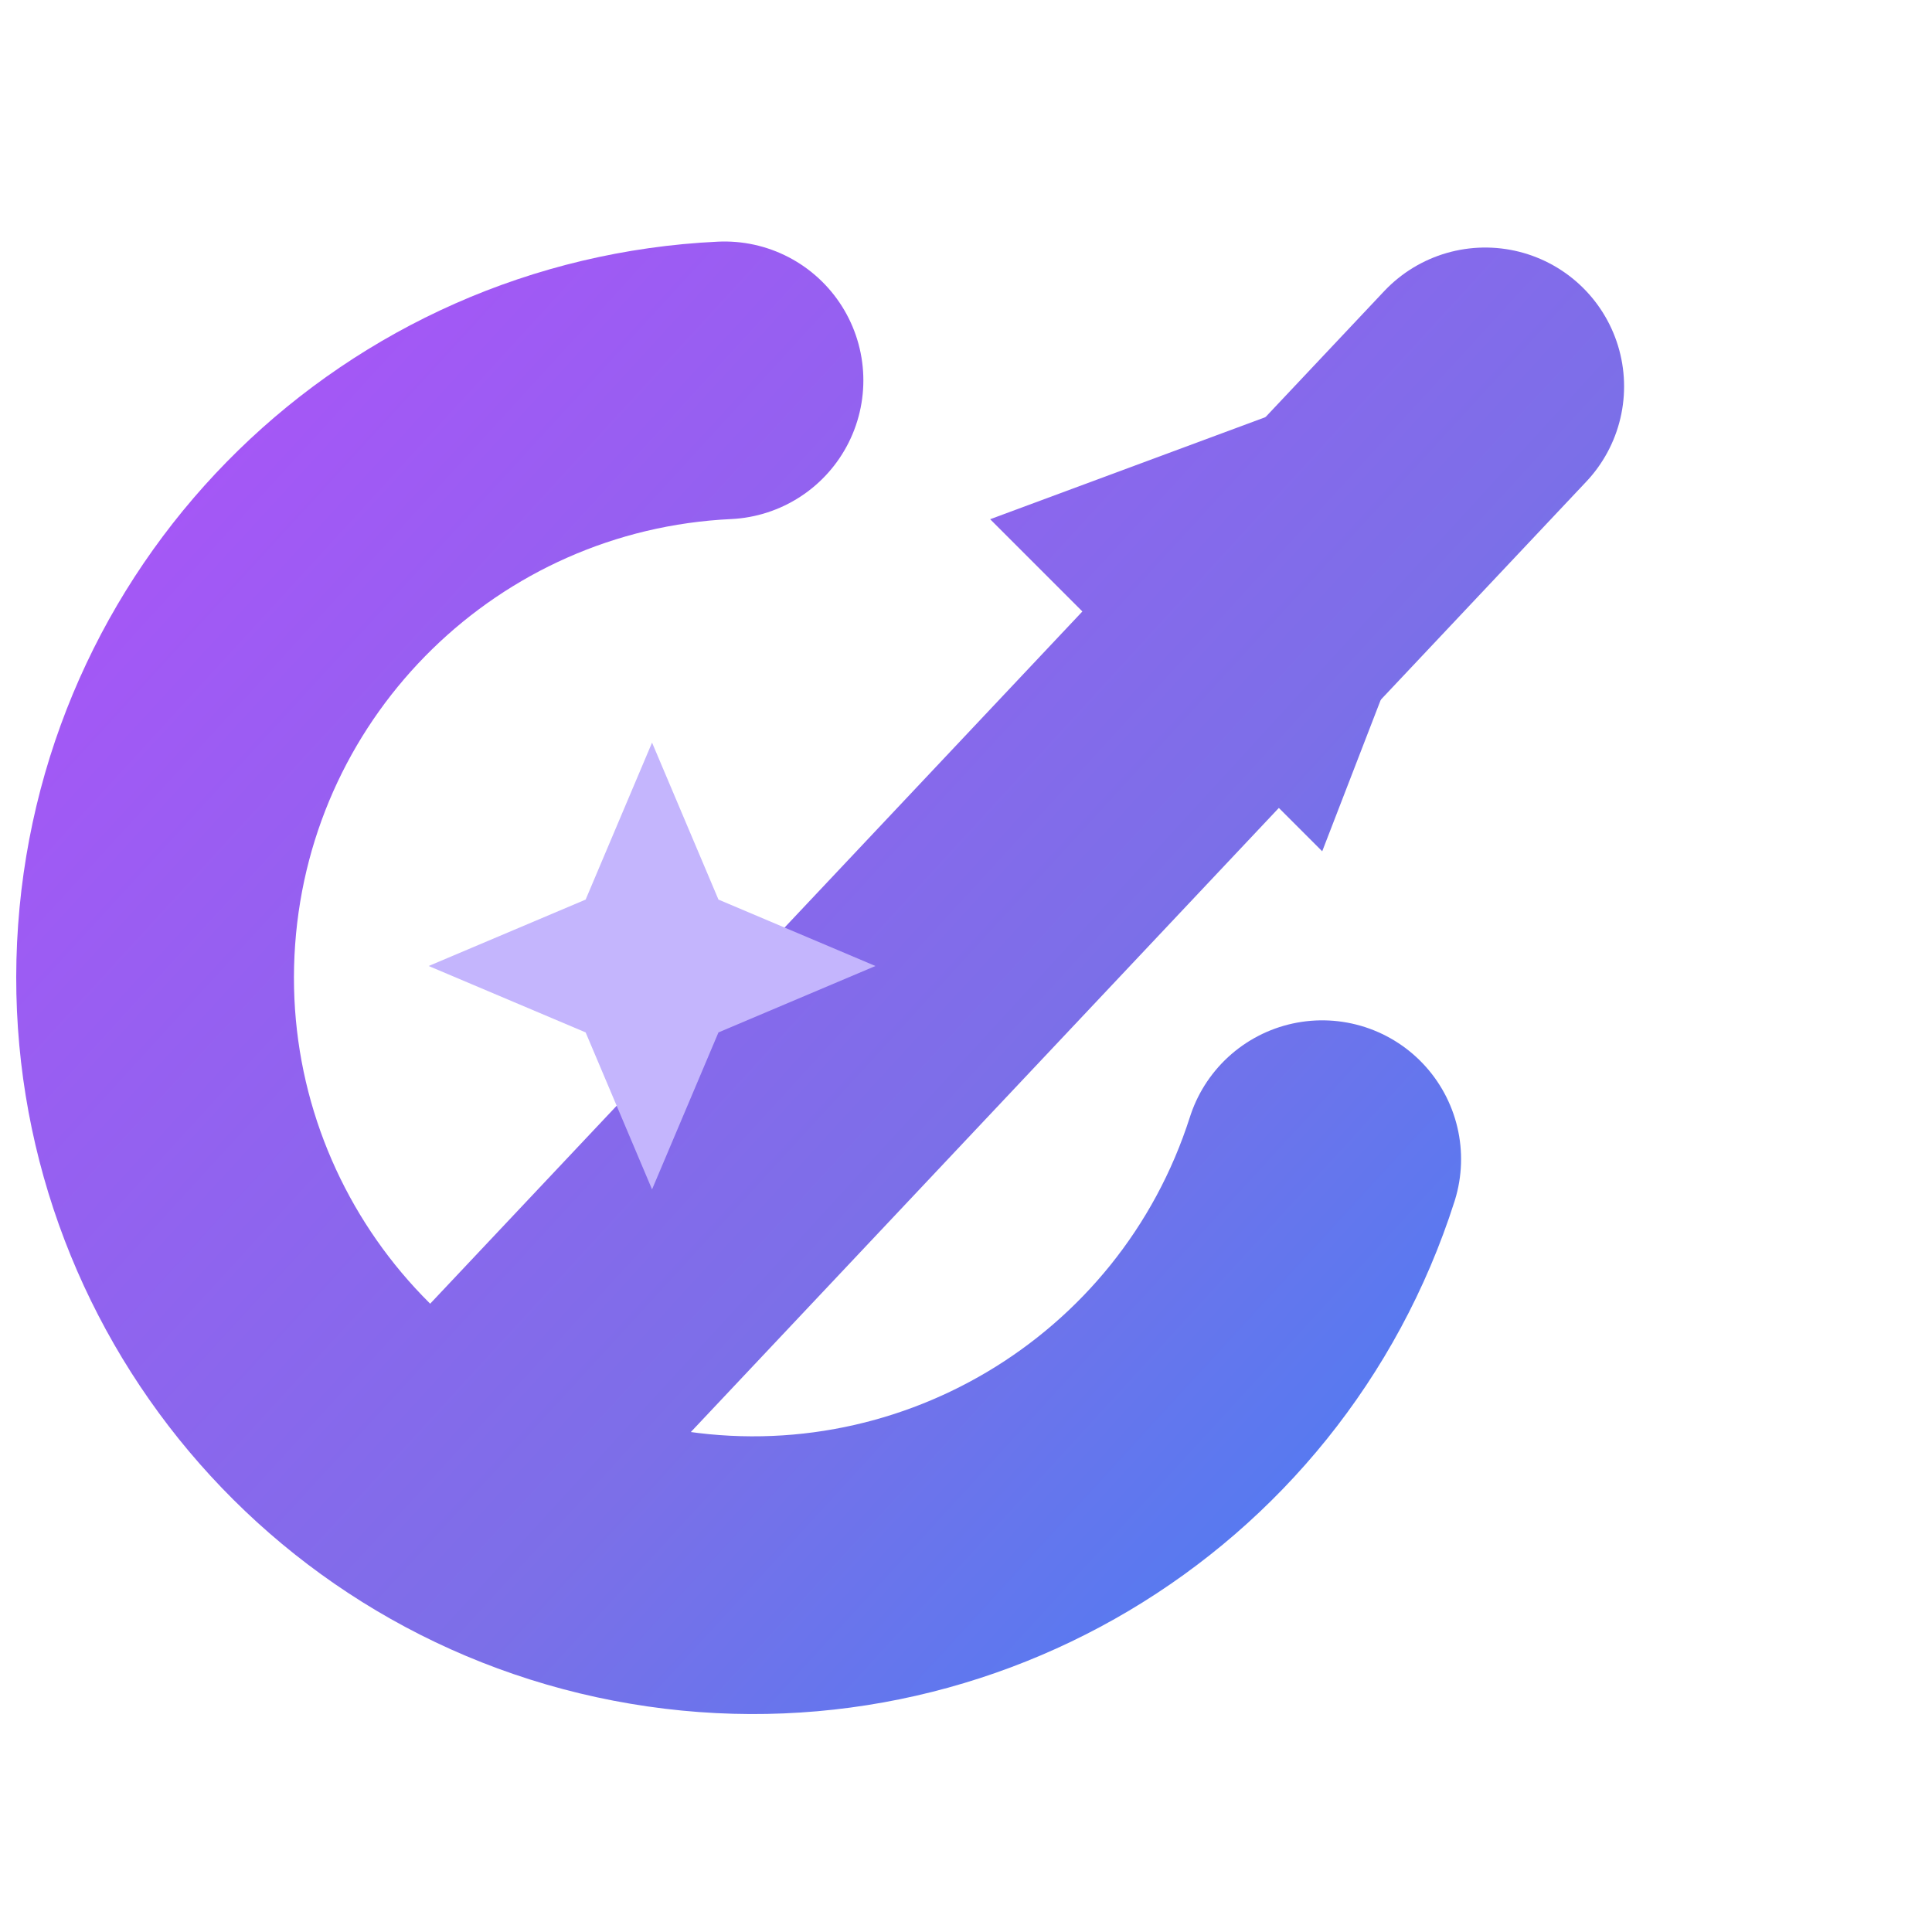
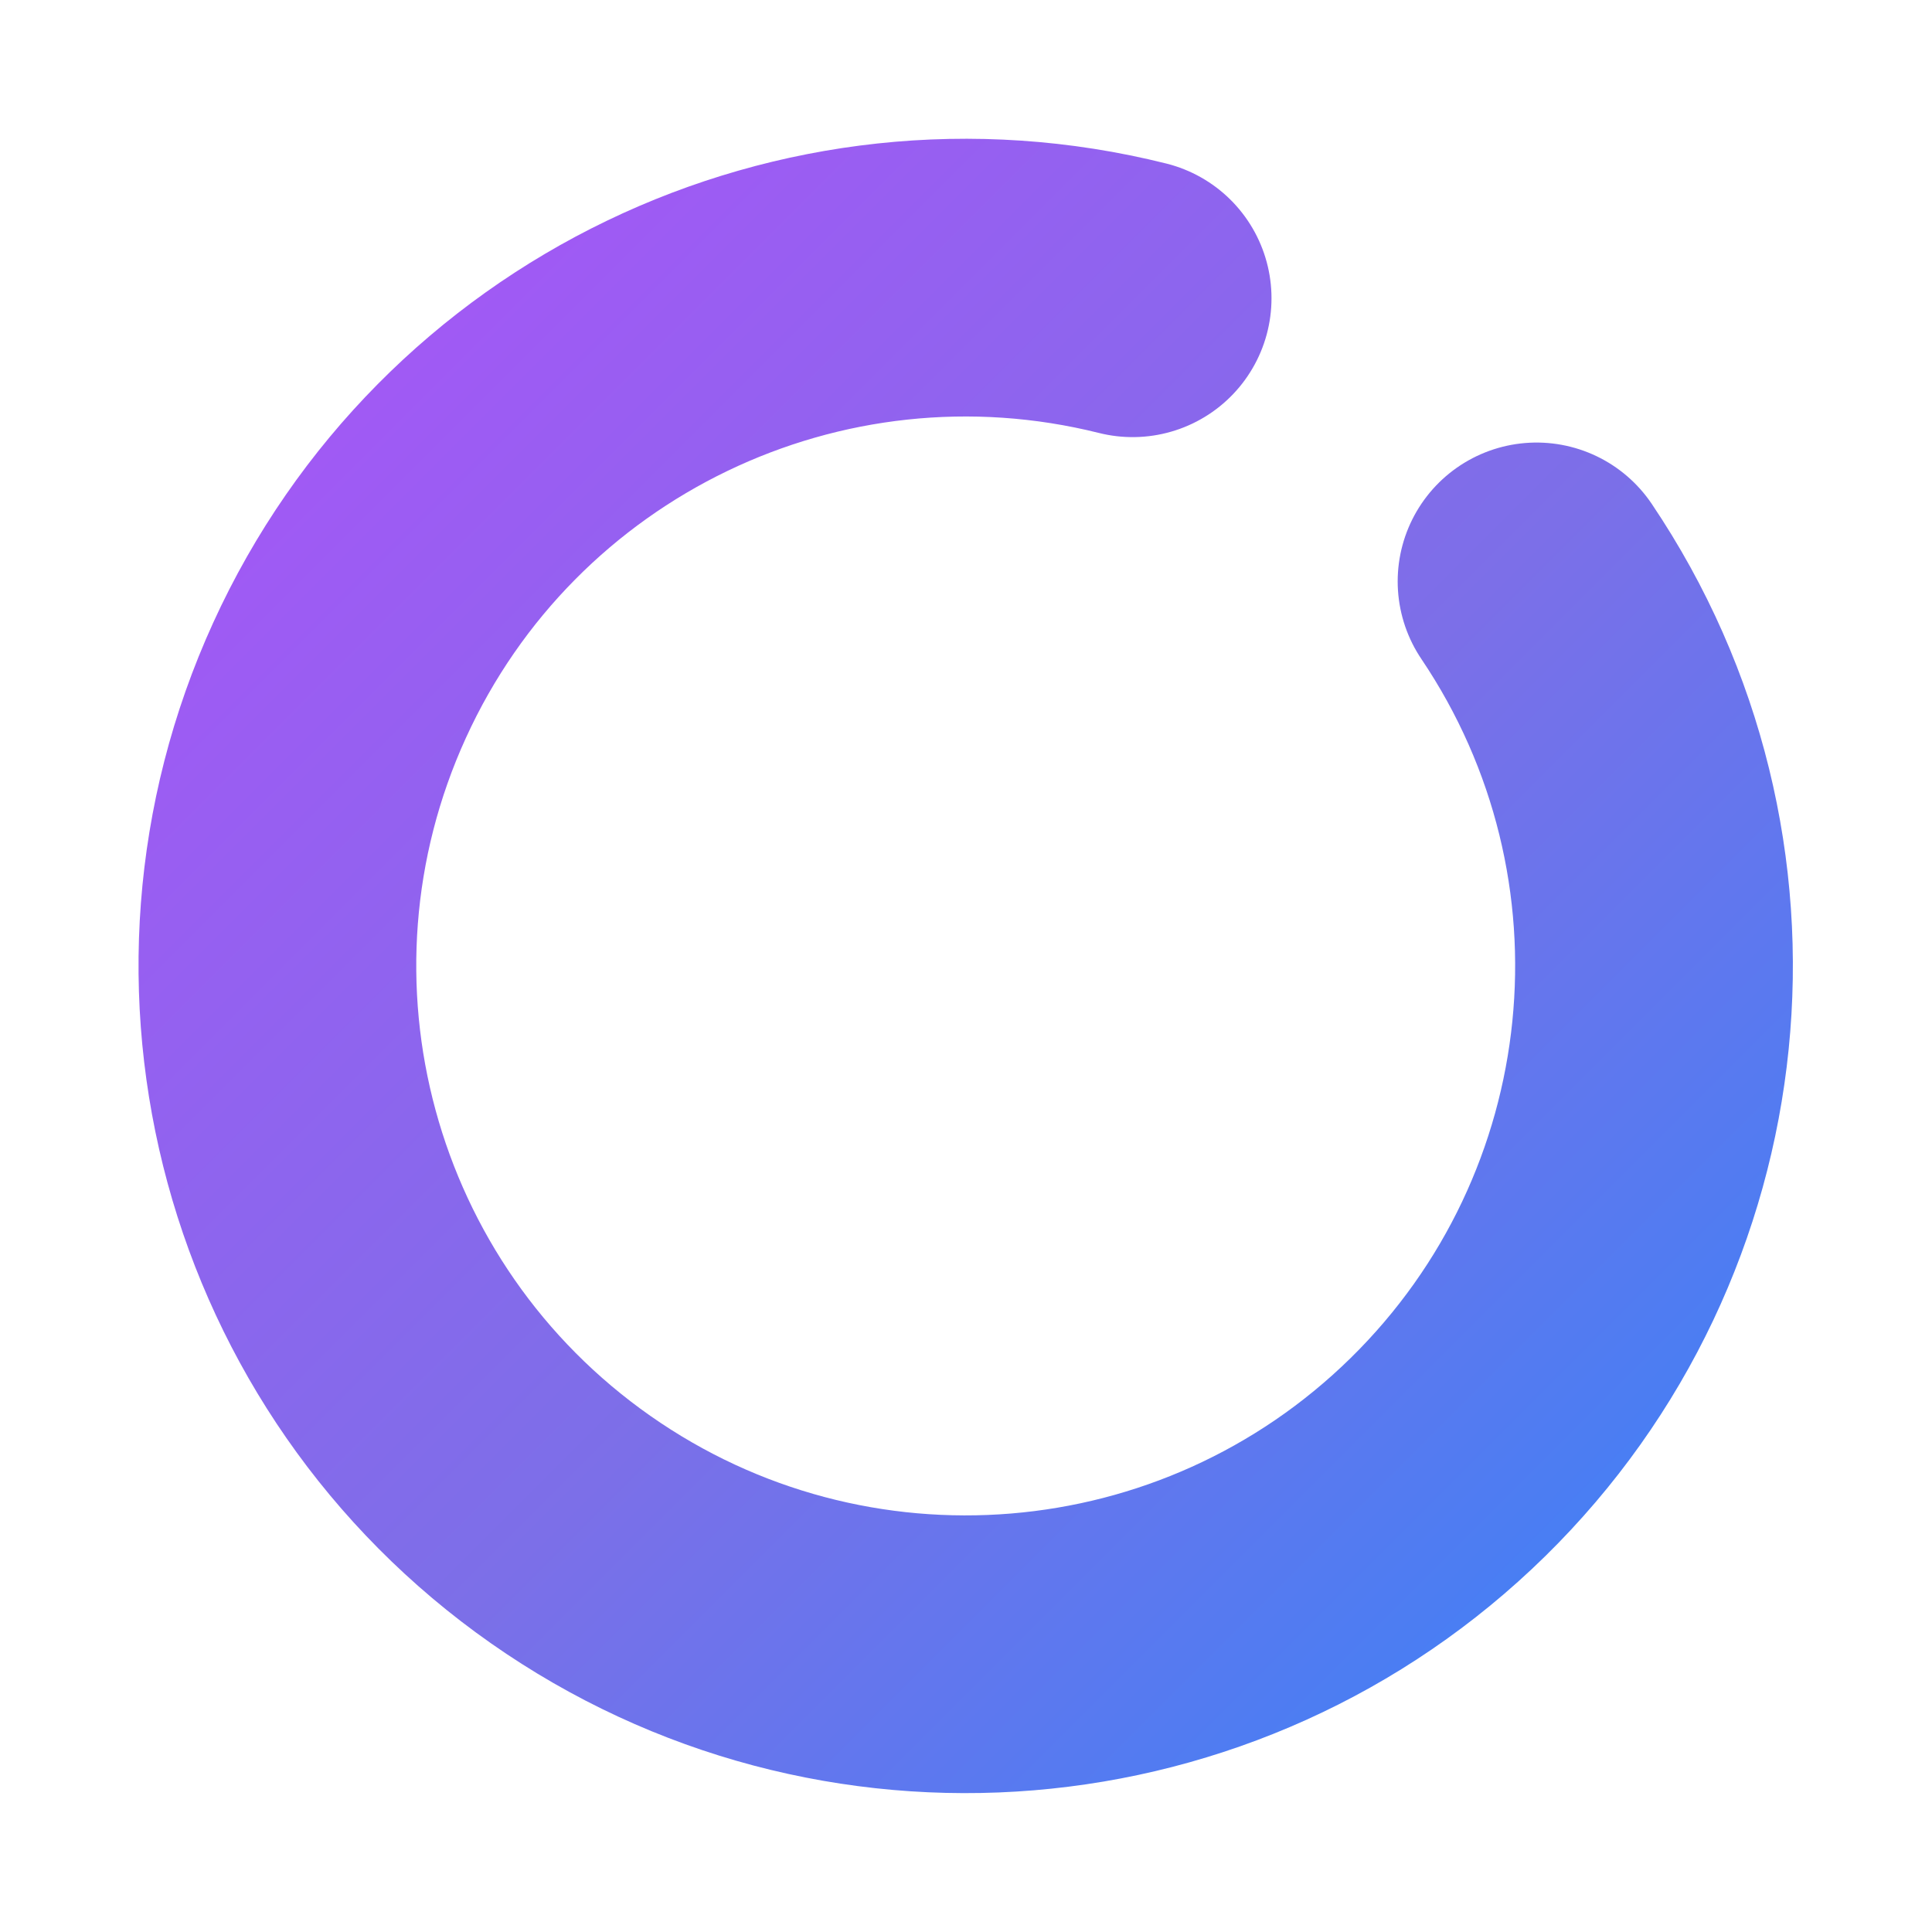
- <svg xmlns="http://www.w3.org/2000/svg" viewBox="0 0 32 32" fill="none">
+ <svg xmlns="http://www.w3.org/2000/svg" viewBox="0 0 32 32" width="32" height="32" fill="none" role="img" aria-label="Orkastor">
  <defs>
-     <linearGradient id="g" x1="4" y1="5" x2="28" y2="27" gradientUnits="userSpaceOnUse">
+     <linearGradient id="g" x1="4" y1="4" x2="28" y2="28" gradientUnits="userSpaceOnUse">
      <stop offset="0%" stop-color="#A855F7" />
      <stop offset="55%" stop-color="#7C6FE8" />
      <stop offset="100%" stop-color="#3B82F6" />
    </linearGradient>
  </defs>
-   <path d="M12 6.3a9.9 9.9 0 1 0 9.9 12.9" fill="none" stroke="url(#g)" stroke-width="4.6" stroke-linecap="round" />
-   <path d="M8.3 23.7 24.6 6.4" fill="none" stroke="url(#g)" stroke-width="4.6" stroke-linecap="round" />
-   <path d="M25.3 5.3 16.4 8.6 21.9 14.1Z" fill="url(#g)" />
-   <path d="M10.8 12.3 11.9 14.9 14.5 16 11.9 17.1 10.8 19.7 9.7 17.1 7.1 16 9.7 14.9Z" fill="#C4B5FD" />
+   <path d="M18.76 4.94A11.4 11.4 0 1 0 25.45 9.63" stroke="url(#g)" stroke-width="4.6" stroke-linecap="round" fill="none" />
</svg>
